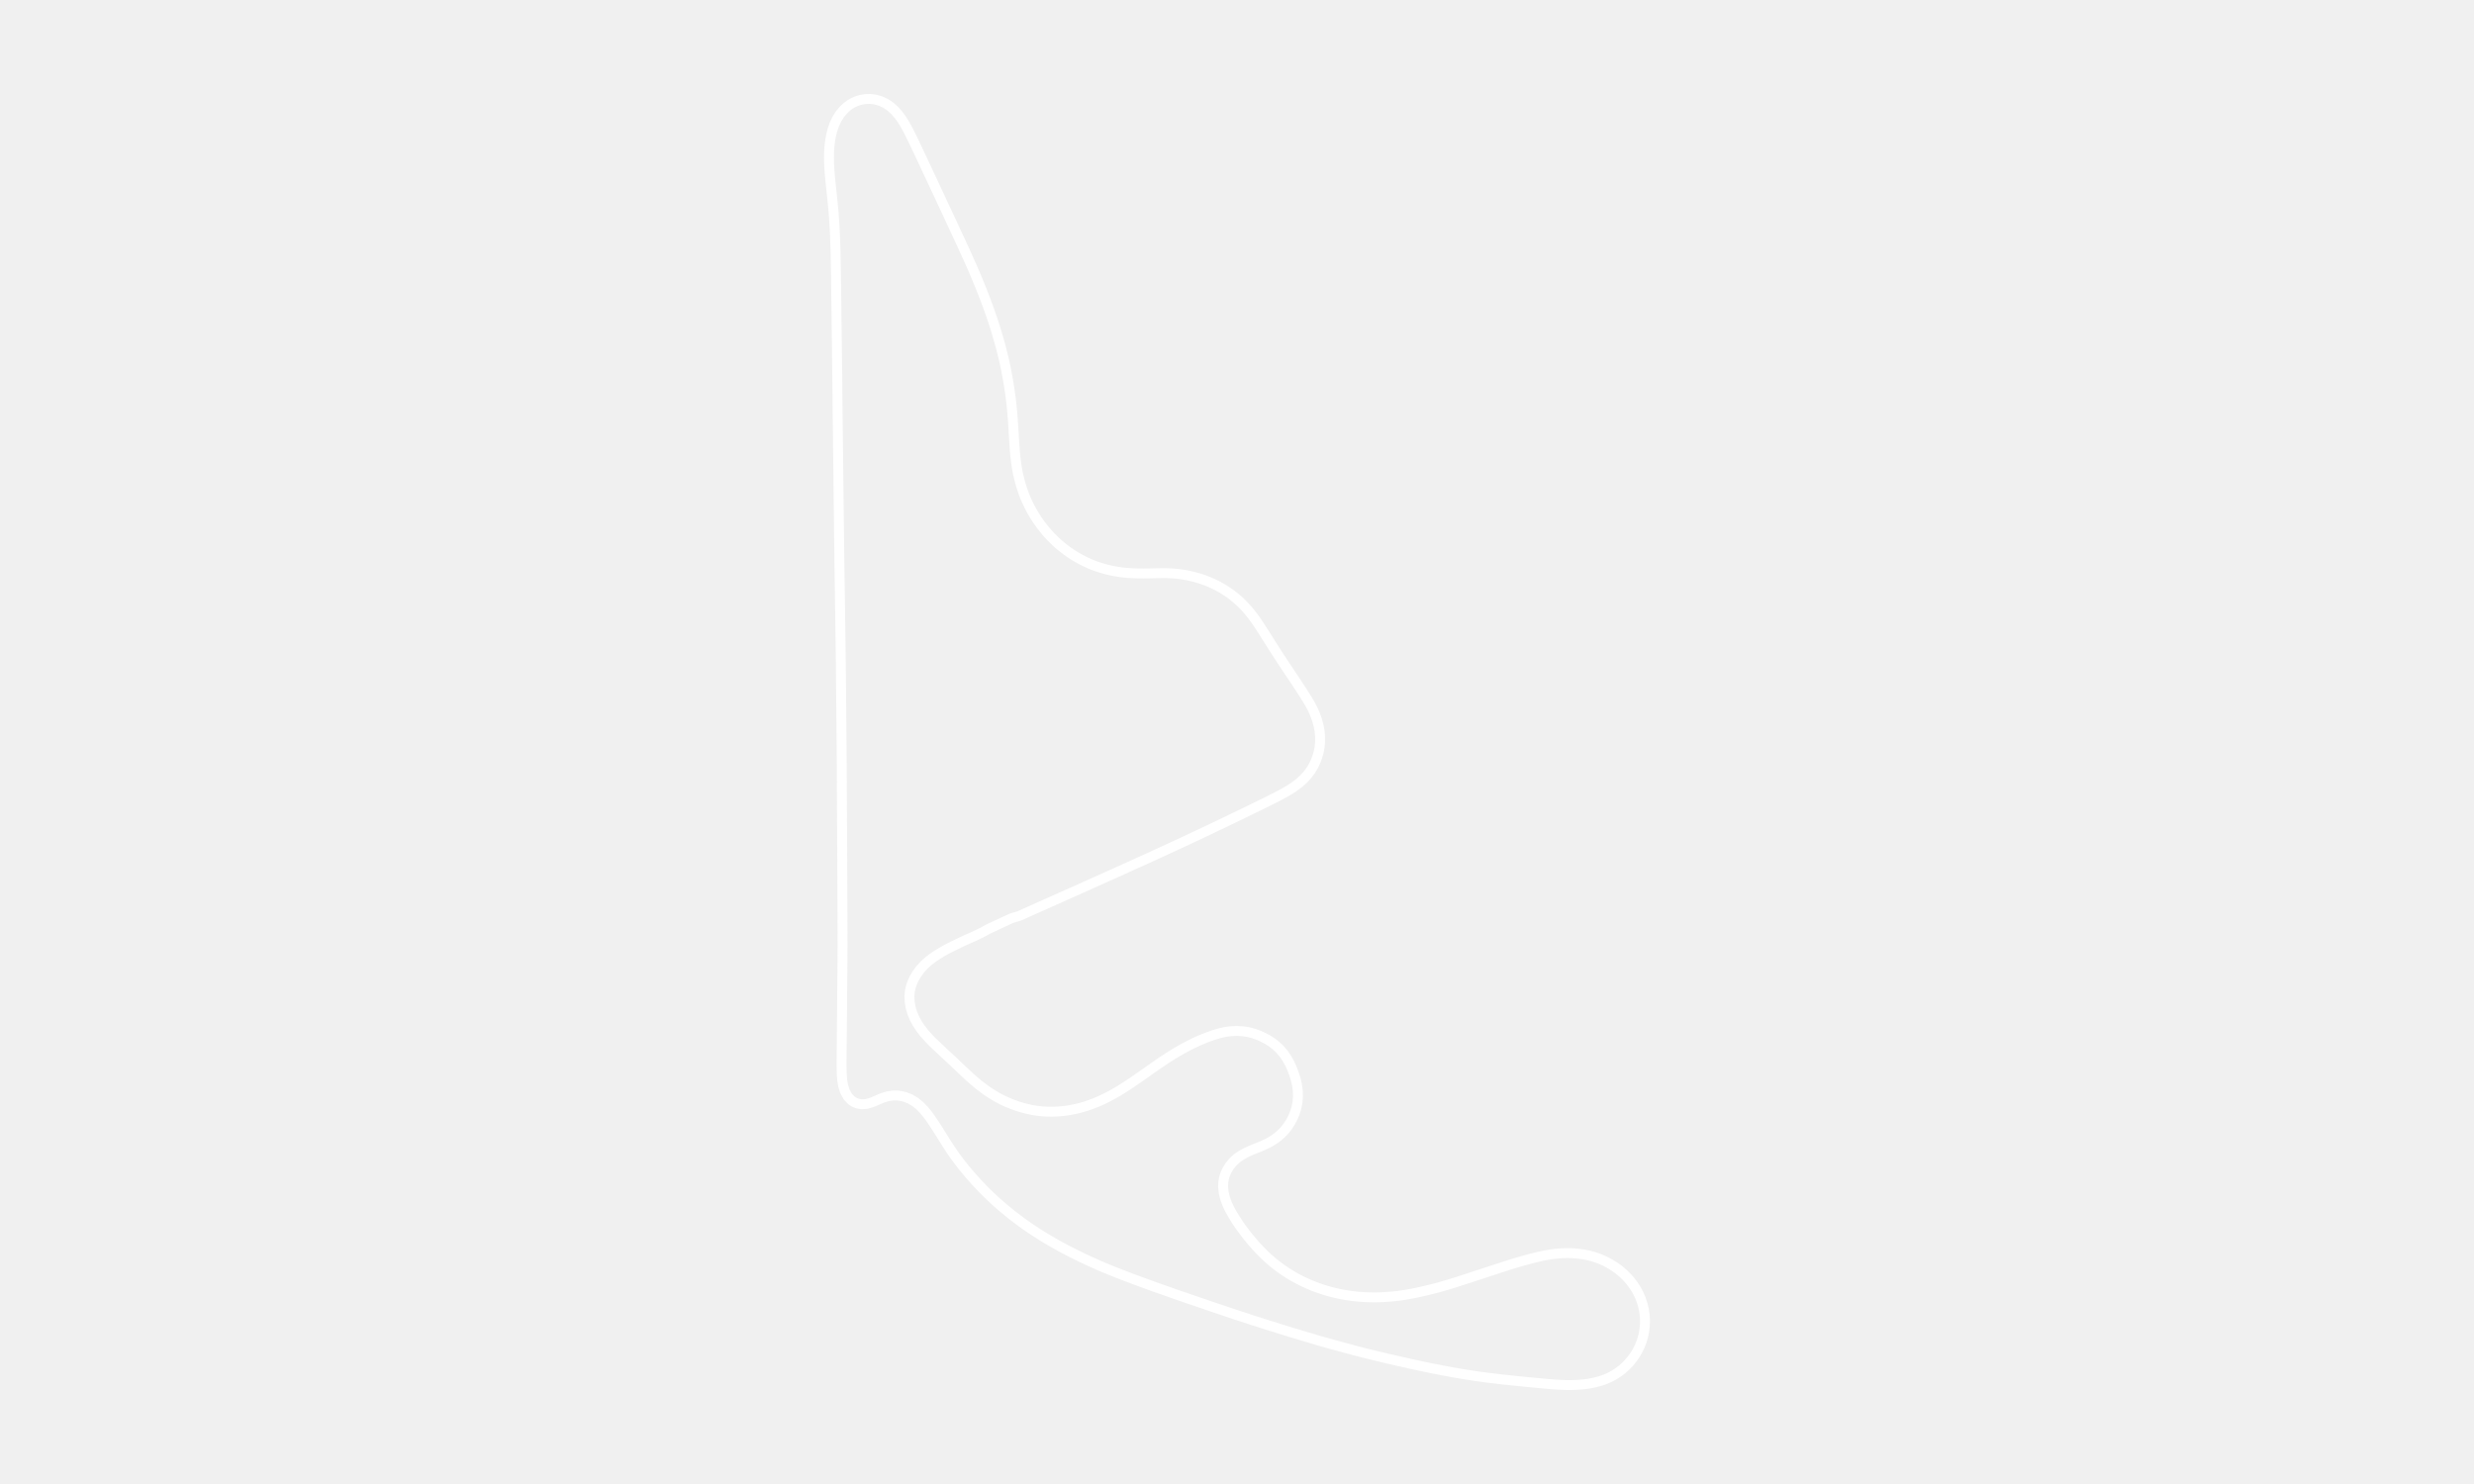
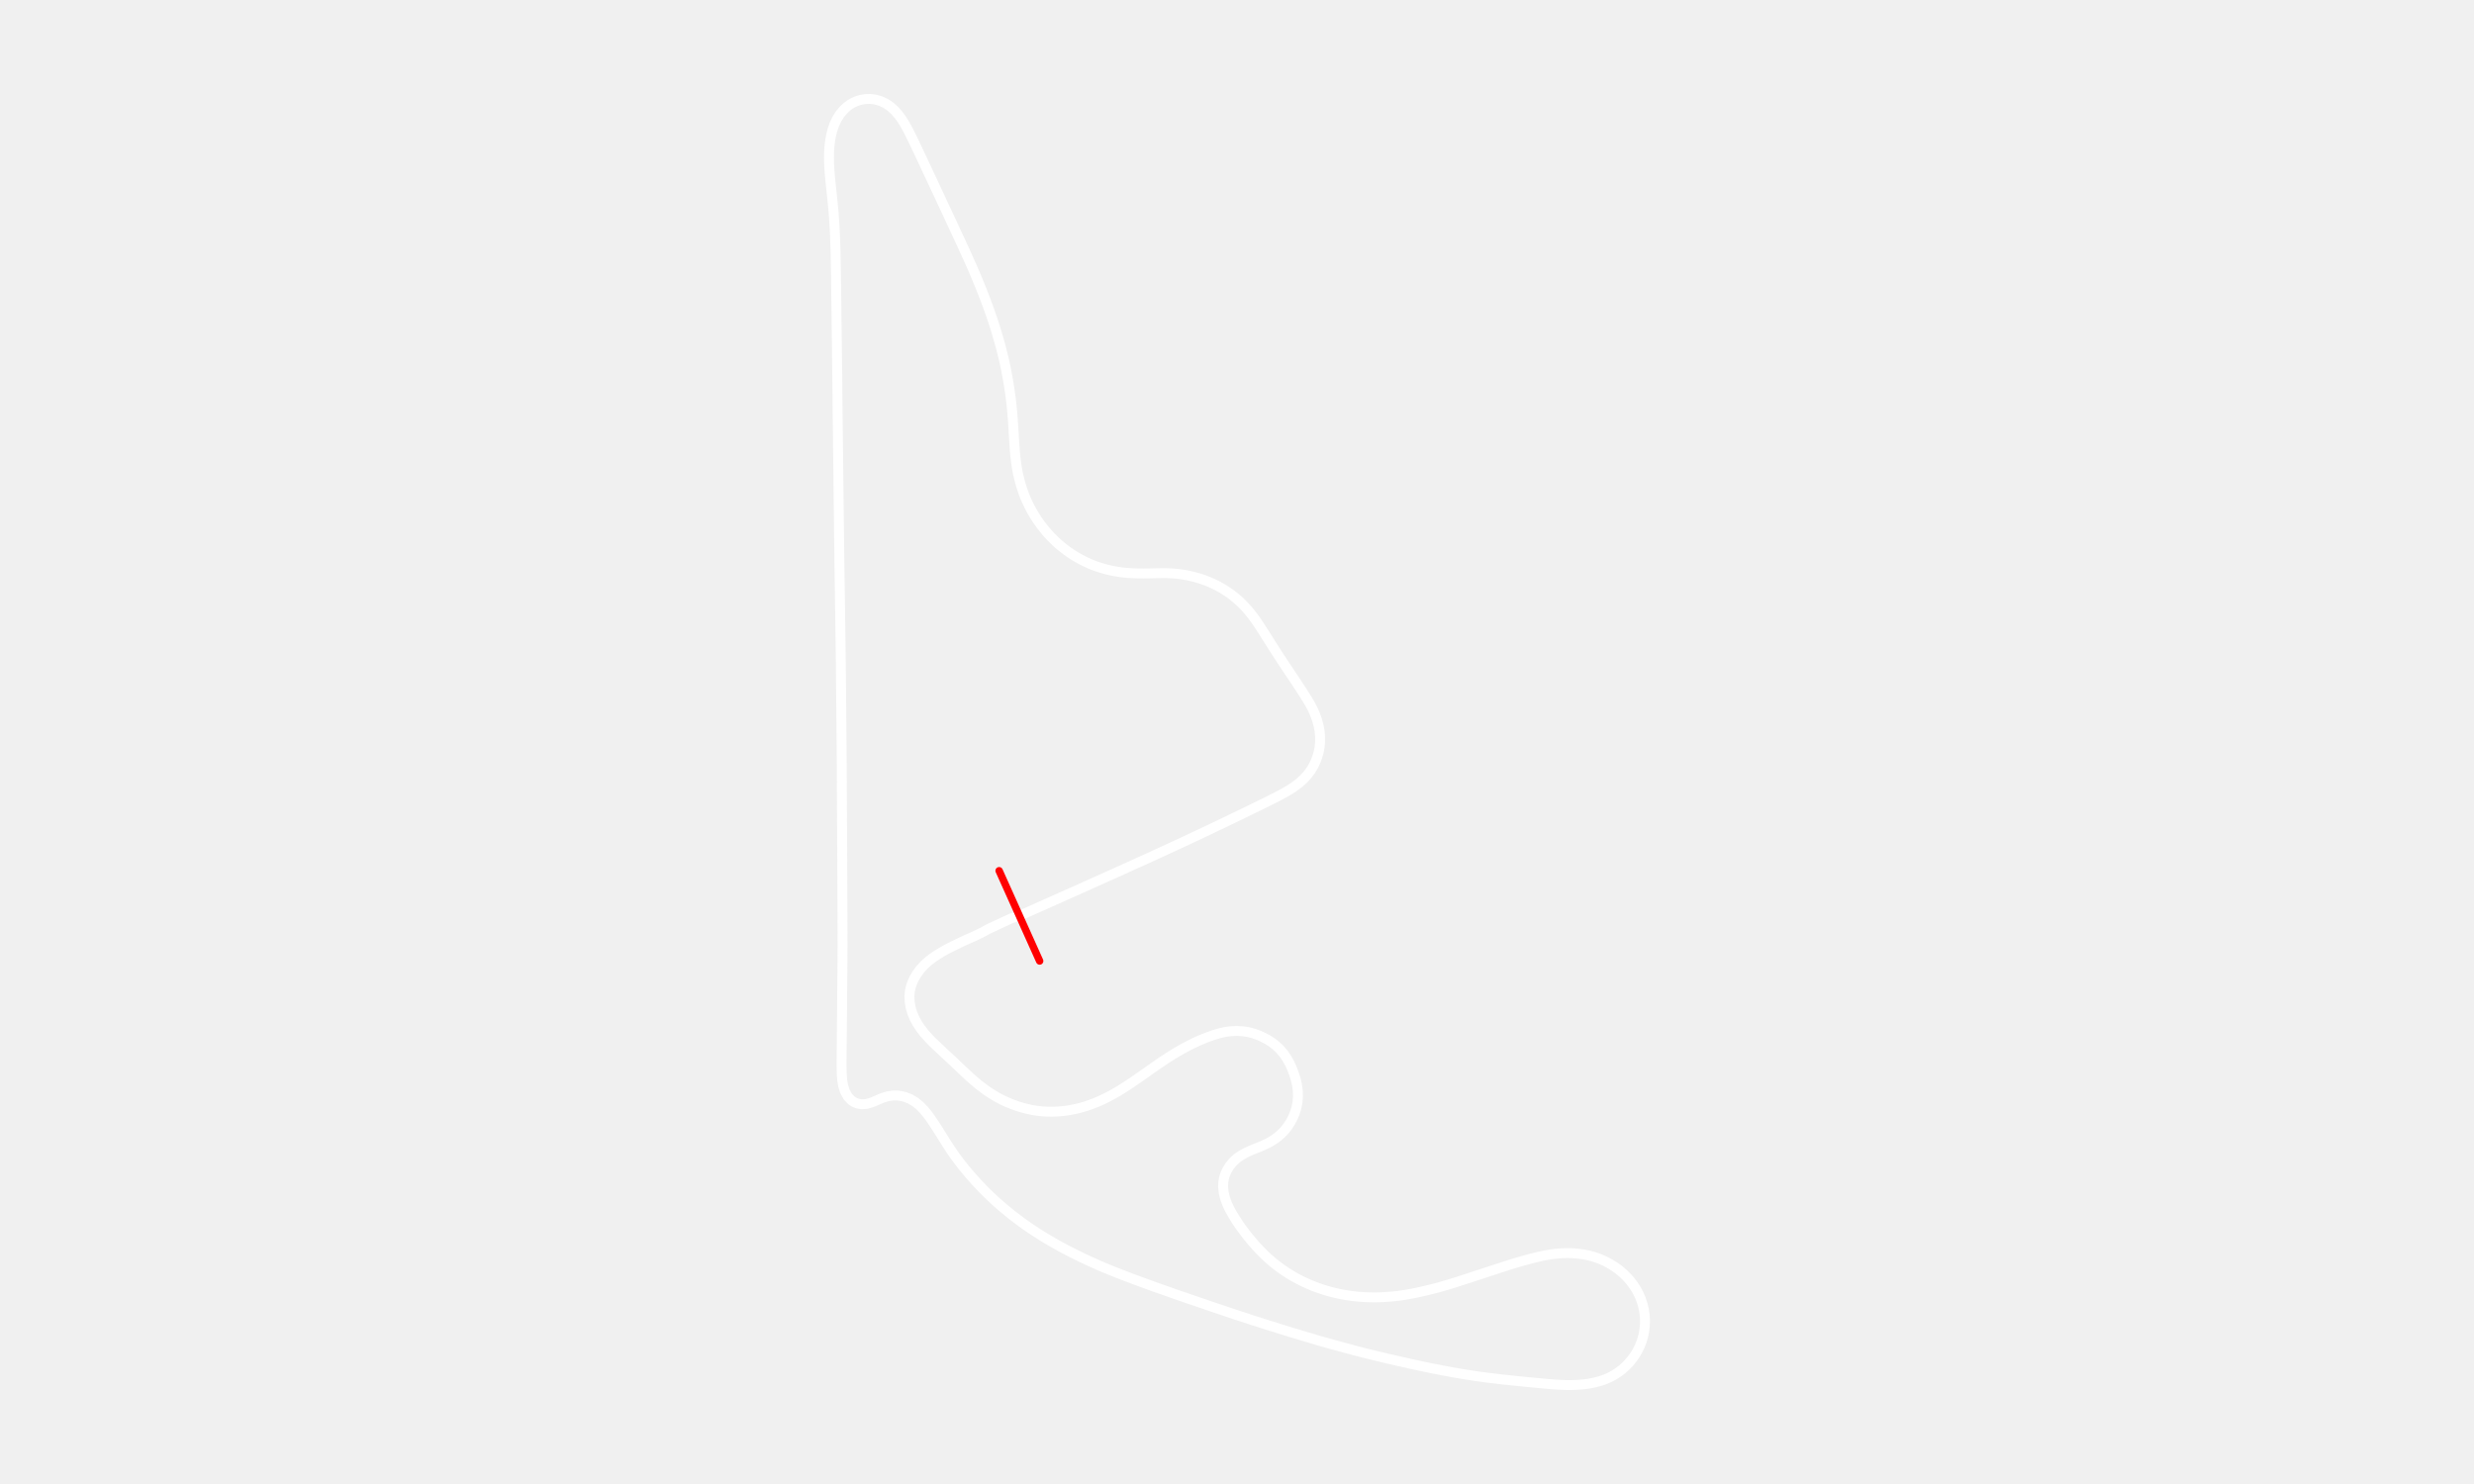
<svg xmlns="http://www.w3.org/2000/svg" width="1000" height="600">
  <polyline points="412.041,370.298 414.124,369.363 416.205,368.427 418.277,367.498 420.328,366.587 422.401,365.663 424.503,364.73 426.56,363.799 428.638,362.886 430.754,361.944 432.82,361.009 434.884,360.1 436.973,359.153 439.039,358.236 441.107,357.3 443.187,356.369 445.274,355.435 447.344,354.499 449.414,353.562 451.492,352.642 453.539,351.708 455.619,350.769 457.704,349.821 459.785,348.884 461.854,347.944 463.916,347.014 465.981,346.068 468.032,345.122 470.097,344.181 472.164,343.227 474.22,342.279 476.272,341.33 478.339,340.369 480.411,339.402 482.479,338.433 484.544,337.463 486.607,336.481 488.687,335.498 490.744,334.518 492.768,333.552 494.799,332.58 496.828,331.606 498.883,330.616 500.959,329.614 503.019,328.619 505.09,327.614 507.151,326.611 509.196,325.61 511.246,324.599 513.278,323.594 515.309,322.569 517.357,321.508 519.379,320.406 521.349,319.248 523.259,317.988 525.11,316.581 526.9,314.969 528.531,313.192 529.904,311.339 530.995,309.488 531.844,307.667 532.509,305.852 533.014,304.017 533.373,302.112 533.569,300.089 533.583,297.945 533.381,295.65 532.951,293.294 532.324,291.006 531.534,288.809 530.61,286.727 529.565,284.738 528.41,282.784 527.207,280.861 525.981,278.95 524.724,277.026 523.488,275.153 522.239,273.293 520.955,271.377 519.7,269.486 518.446,267.592 517.197,265.684 515.978,263.806 514.748,261.883 513.519,259.946 512.313,258.036 511.105,256.129 509.88,254.217 508.643,252.32 507.369,250.459 506.008,248.619 504.564,246.829 503.018,245.104 501.357,243.445 499.611,241.886 497.829,240.468 496.032,239.195 494.22,238.049 492.37,237.006 490.49,236.068 488.644,235.246 486.74,234.504 484.687,233.82 482.558,233.217 480.416,232.721 478.158,232.305 475.87,232.007 473.656,231.828 471.377,231.744 469.065,231.745 466.844,231.781 464.58,231.83 462.323,231.857 460.056,231.84 457.795,231.769 455.534,231.622 453.291,231.384 451.148,231.069 449.002,230.654 446.858,230.141 444.766,229.536 442.695,228.829 440.654,228.022 438.672,227.125 436.743,226.14 434.848,225.069 433.006,223.912 431.226,222.675 429.511,221.364 427.855,219.979 426.249,218.506 424.707,216.963 423.255,215.369 421.861,213.706 420.515,211.955 419.238,210.149 418.07,208.323 416.964,206.433 415.911,204.416 414.953,202.397 414.102,200.372 413.325,198.215 412.612,196.034 412.019,193.817 411.493,191.578 411.064,189.34 410.728,187.055 410.433,184.77 410.222,182.501 410.062,180.227 409.902,177.95 409.764,175.723 409.629,173.516 409.495,171.278 409.331,169.022 409.153,166.778 408.95,164.57 408.71,162.379 408.436,160.173 408.128,157.943 407.79,155.719 407.426,153.526 407.021,151.32 406.58,149.082 406.122,146.893 405.626,144.744 405.095,142.551 404.526,140.344 403.926,138.164 403.31,136.018 402.675,133.871 401.997,131.697 401.288,129.516 400.549,127.353 399.788,125.191 399.005,123.032 398.207,120.897 397.403,118.797 396.568,116.677 395.706,114.552 394.828,112.441 393.931,110.321 393.041,108.256 392.141,106.215 391.206,104.123 390.256,102.035 389.314,99.963 388.358,97.895 387.404,95.835 386.452,93.799 385.509,91.739 384.534,89.665 383.57,87.596 382.618,85.545 381.658,83.495 380.703,81.438 379.732,79.368 378.764,77.286 377.797,75.228 376.835,73.171 375.865,71.086 374.887,69.003 373.903,66.901 372.923,64.815 371.958,62.762 370.982,60.688 369.992,58.6 369.001,56.531 367.998,54.477 366.956,52.428 365.847,50.407 364.627,48.431 363.262,46.528 361.681,44.707 359.887,43.085 357.953,41.787 355.894,40.836 353.796,40.248 351.724,40.0 349.764,40.053 347.987,40.348 346.389,40.828 344.923,41.468 343.519,42.29 342.148,43.323 340.802,44.611 339.48,46.221 338.287,48.129 337.284,50.243 336.499,52.48 335.921,54.756 335.521,57.025 335.259,59.311 335.116,61.61 335.077,63.909 335.123,66.193 335.243,68.477 335.418,70.736 335.632,72.975 335.867,75.248 336.111,77.506 336.352,79.755 336.578,82.006 336.804,84.252 336.992,86.509 337.16,88.771 337.298,91.021 337.42,93.287 337.52,95.534 337.598,97.786 337.674,100.073 337.734,102.335 337.784,104.576 337.831,106.842 337.868,109.114 337.908,111.369 337.936,113.657 337.976,115.915 338.001,118.182 338.022,120.467 338.06,122.711 338.084,125.003 338.117,127.272 338.142,129.553 338.175,131.825 338.209,134.04 338.222,136.345 338.263,138.638 338.285,140.865 338.31,143.144 338.342,145.438 338.363,147.716 338.394,149.966 338.425,152.237 338.44,154.53 338.464,156.795 338.492,159.038 338.515,161.282 338.542,163.558 338.562,165.843 338.581,168.117 338.612,170.4 338.634,172.68 338.663,174.967 338.692,177.237 338.715,179.491 338.742,181.765 338.777,184.046 338.801,186.313 338.827,188.599 338.853,190.871 338.882,193.102 338.902,195.39 338.939,197.682 338.954,199.958 338.982,202.204 339.005,204.481 339.041,206.785 339.055,209.05 339.083,211.318 339.117,213.582 339.139,215.851 339.167,218.111 339.202,220.39 339.229,222.685 339.256,224.934 339.288,227.217 339.315,229.51 339.36,231.773 339.377,234.007 339.417,236.254 339.447,238.563 339.49,240.878 339.518,243.133 339.54,245.397 339.598,247.66 339.589,249.902 339.656,252.185 339.676,254.467 339.71,256.766 339.744,259.031 339.769,261.312 339.802,263.593 339.81,265.852 339.872,268.141 339.863,270.403 339.912,272.661 339.921,274.914 339.951,277.2 339.97,279.47 339.996,281.744 340.01,284.044 340.047,286.323 340.052,288.588 340.071,290.847 340.113,293.129 340.112,295.403 340.136,297.664 340.152,299.929 340.194,302.193 340.182,304.471 340.214,306.74 340.23,309.031 340.241,311.302 340.235,313.559 340.285,315.856 340.259,318.114 340.282,320.38 340.301,322.673 340.31,324.932 340.299,327.203 340.355,329.474 340.321,331.775 340.363,334.046 340.366,336.316 340.389,338.61 340.37,340.85 340.438,343.127 340.405,345.409 340.45,347.679 340.426,349.947 340.444,352.226 340.475,354.487 340.456,356.713 340.485,359.013 340.479,361.3 340.493,363.557 340.507,365.84 340.513,368.102 340.536,370.358 340.516,372.624 340.541,374.902 340.55,377.144 340.537,379.414 340.562,381.702 340.537,383.972 340.518,386.248 340.531,388.527 340.492,390.818 340.495,393.092 340.454,395.382 340.462,397.66 340.421,399.935 340.401,402.232 340.386,404.545 340.376,406.841 340.35,409.136 340.332,411.425 340.298,413.717 340.295,416.012 340.263,418.322 340.238,420.616 340.219,422.882 340.191,425.193 340.177,427.489 340.162,429.765 340.178,432.061 340.231,434.364 340.412,436.66 340.796,438.945 341.517,441.247 342.727,443.409 344.159,444.908 345.356,445.673 346.534,446.155 348.155,446.466 350.223,446.352 352.367,445.736 354.428,444.855 356.507,443.961 358.695,443.272 360.93,442.935 362.847,442.939 364.333,443.151 365.901,443.545 367.875,444.326 369.916,445.538 371.728,447.009 373.356,448.645 374.812,450.399 376.162,452.242 377.44,454.129 378.667,456.024 379.875,457.929 381.063,459.831 382.248,461.719 383.45,463.616 384.686,465.468 385.962,467.296 387.292,469.102 388.646,470.874 390.048,472.613 391.468,474.32 392.92,475.998 394.409,477.662 395.936,479.296 397.504,480.935 399.104,482.521 400.713,484.06 402.359,485.596 404.043,487.093 405.743,488.546 407.467,489.982 409.218,491.386 410.997,492.748 412.801,494.09 414.601,495.376 416.44,496.645 418.334,497.891 420.194,499.093 422.123,500.297 424.081,501.457 426.015,502.579 427.968,503.678 429.967,504.753 431.965,505.806 433.938,506.817 435.994,507.826 438.033,508.816 440.064,509.773 442.161,510.706 444.249,511.652 446.314,512.523 448.398,513.38 450.532,514.249 452.682,515.088 454.797,515.904 456.897,516.708 459.024,517.499 461.164,518.285 463.282,519.066 465.406,519.83 467.551,520.597 469.696,521.357 471.829,522.104 473.976,522.863 476.151,523.624 478.319,524.364 480.457,525.113 482.599,525.84 484.724,526.566 486.87,527.295 489.063,528.049 491.225,528.782 493.334,529.503 495.463,530.216 497.638,530.935 499.812,531.673 501.948,532.354 504.079,533.065 506.285,533.793 508.473,534.452 510.594,535.156 512.783,535.872 514.97,536.508 517.08,537.209 519.3,537.878 521.462,538.552 523.593,539.194 525.838,539.866 527.985,540.535 530.142,541.141 532.336,541.812 534.484,542.424 536.677,543.039 538.859,543.658 541.031,544.238 543.225,544.86 545.411,545.437 547.6,546.025 549.811,546.571 551.994,547.162 554.206,547.692 556.389,548.241 558.612,548.751 560.824,549.299 563.05,549.791 565.254,550.317 567.464,550.8 569.684,551.311 571.887,551.782 574.132,552.271 576.359,552.732 578.594,553.211 580.833,553.639 583.076,554.098 585.314,554.487 587.58,554.918 589.822,555.295 592.066,555.683 594.311,556.021 596.549,556.387 598.805,556.683 601.092,557.002 603.351,557.257 605.613,557.524 607.874,557.792 610.128,558.016 612.378,558.269 614.626,558.493 616.918,558.734 619.182,558.949 621.43,559.16 623.693,559.375 626.009,559.583 628.286,559.765 630.536,559.894 632.845,559.986 635.16,560.0 637.471,559.918 639.825,559.737 642.143,559.435 644.431,558.992 646.656,558.414 648.714,557.706 650.679,556.858 652.514,555.875 654.196,554.789 655.767,553.585 657.21,552.293 658.548,550.894 659.776,549.393 660.918,547.776 661.921,546.055 662.82,544.222 663.571,542.284 664.174,540.27 664.595,538.199 664.831,536.069 664.923,533.915 664.798,531.792 664.5,529.636 664.015,527.539 663.344,525.487 662.501,523.463 661.492,521.525 660.323,519.696 659.004,517.93 657.549,516.279 655.976,514.758 654.298,513.347 652.508,512.065 650.616,510.901 648.632,509.866 646.564,508.971 644.447,508.225 642.278,507.624 640.035,507.165 637.751,506.847 635.43,506.677 633.084,506.64 630.813,506.727 628.515,506.936 626.243,507.243 624.017,507.643 621.739,508.145 619.506,508.695 617.297,509.278 615.107,509.894 612.924,510.532 610.744,511.195 608.586,511.885 606.398,512.585 604.204,513.298 602.057,514.002 599.904,514.7 597.733,515.42 595.59,516.126 593.438,516.828 591.249,517.538 589.071,518.234 586.914,518.914 584.745,519.567 582.557,520.198 580.367,520.793 578.139,521.37 575.93,521.905 573.734,522.408 571.517,522.868 569.285,523.287 567.063,523.644 564.897,523.939 562.709,524.179 560.488,524.36 558.248,524.479 555.968,524.531 553.639,524.513 551.32,524.423 549.04,524.261 546.775,524.024 544.507,523.703 542.257,523.308 540.01,522.832 537.787,522.282 535.605,521.657 533.452,520.958 531.345,520.189 529.224,519.327 527.072,518.357 524.955,517.307 522.933,516.205 520.993,515.045 519.15,513.852 517.422,512.643 515.784,511.41 514.155,510.087 512.507,508.65 510.894,507.138 509.288,505.52 507.697,503.811 506.159,502.058 504.676,500.268 503.251,498.453 501.88,496.616 500.559,494.74 499.302,492.826 498.109,490.867 497.001,488.845 496.01,486.74 495.193,484.559 494.619,482.249 494.38,479.827 494.481,477.783 494.735,476.346 495.119,475.042 495.796,473.463 496.878,471.614 498.363,469.776 500.107,468.198 501.98,466.925 503.979,465.848 506.062,464.925 508.165,464.099 510.248,463.248 512.324,462.283 514.312,461.167 516.122,459.917 517.766,458.53 519.204,457.046 520.452,455.474 521.555,453.786 522.524,451.982 523.341,450.073 523.996,448.011 524.45,445.753 524.644,443.387 524.575,441.024 524.272,438.696 523.762,436.466 523.087,434.31 522.285,432.179 521.348,430.079 520.232,428.037 518.901,426.079 517.333,424.238 515.701,422.694 514.13,421.478 512.55,420.457 510.86,419.535 508.929,418.653 506.846,417.894 504.651,417.317 502.328,416.951 499.955,416.818 497.583,416.917 495.27,417.23 492.989,417.739 490.757,418.401 488.581,419.158 486.418,419.997 484.285,420.898 482.189,421.872 480.154,422.897 478.156,423.978 476.173,425.11 474.228,426.269 472.26,427.506 470.339,428.762 468.462,430.037 466.556,431.355 464.683,432.674 462.809,433.991 460.953,435.292 459.078,436.595 457.2,437.877 455.295,439.141 453.373,440.365 451.397,441.556 449.415,442.675 447.407,443.731 445.32,444.743 443.233,445.661 441.116,446.491 438.938,447.242 436.68,447.899 434.46,448.433 432.233,448.854 429.943,449.171 427.712,449.372 425.497,449.462 423.323,449.443 421.213,449.317 419.161,449.087 417.222,448.774 415.357,448.384 413.409,447.887 411.391,447.275 409.284,446.536 407.133,445.658 404.946,444.639 402.876,443.54 400.916,442.378 399.012,441.122 397.138,439.751 395.327,438.352 393.606,436.888 391.879,435.378 390.209,433.819 388.575,432.289 386.921,430.712 385.281,429.154 383.614,427.594 381.967,426.069 380.307,424.518 378.604,422.922 376.945,421.336 375.258,419.605 373.665,417.813 372.164,415.896 370.84,413.916 369.694,411.828 368.761,409.636 368.096,407.428 367.696,405.099 367.594,402.899 367.771,400.783 368.16,398.999 368.717,397.354 369.491,395.646 370.575,393.785 371.999,391.853 373.647,390.062 375.394,388.499 377.223,387.109 379.135,385.843 381.094,384.668 383.088,383.573 385.09,382.553 387.126,381.566 389.162,380.599 391.078,379.728 393.272,378.757 395.372,377.771 397.296,376.842 399.375,375.67 401.527,374.657 403.561,373.704 405.627,372.741 407.723,371.779 408.858,371.265 412.041,370.298" fill="none" stroke="white" stroke-width="4" stroke-linejoin="round" stroke-linecap="round" />
+   <line x1="420.231" y1="388.544" x2="403.851" y2="352.052" stroke="red" stroke-width="3" stroke-linecap="round" />
</svg>
